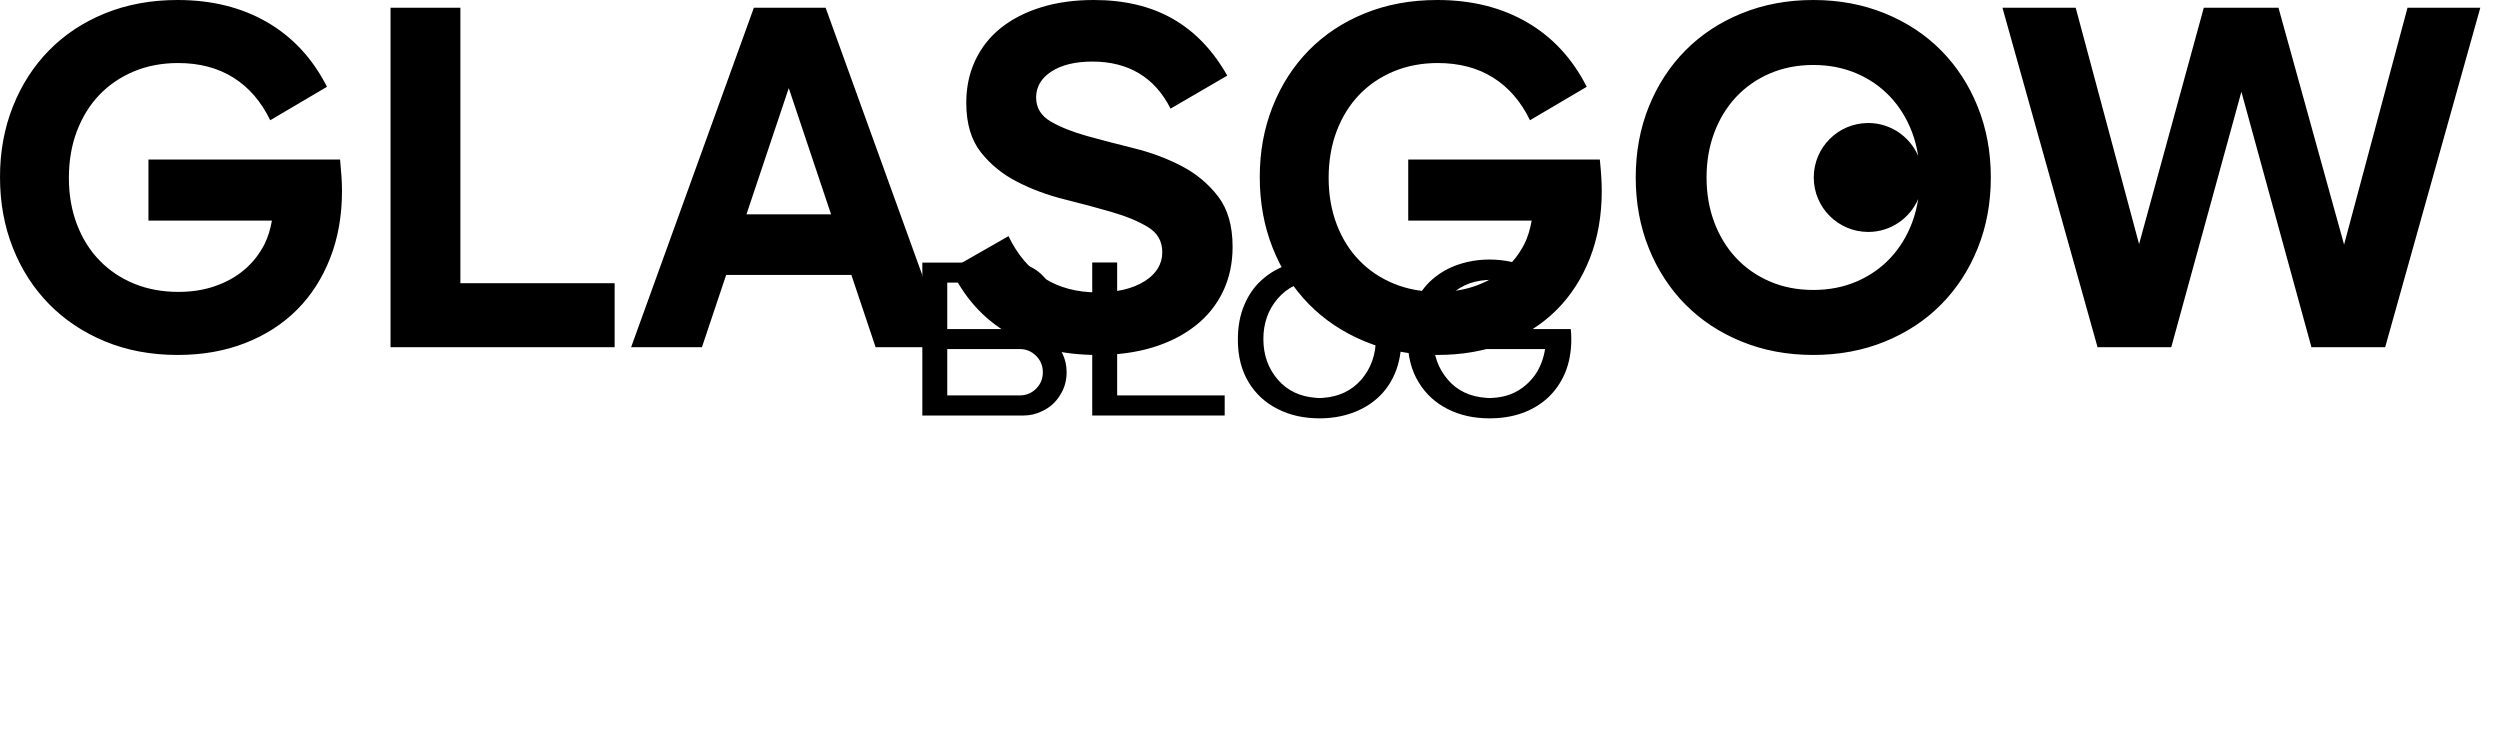
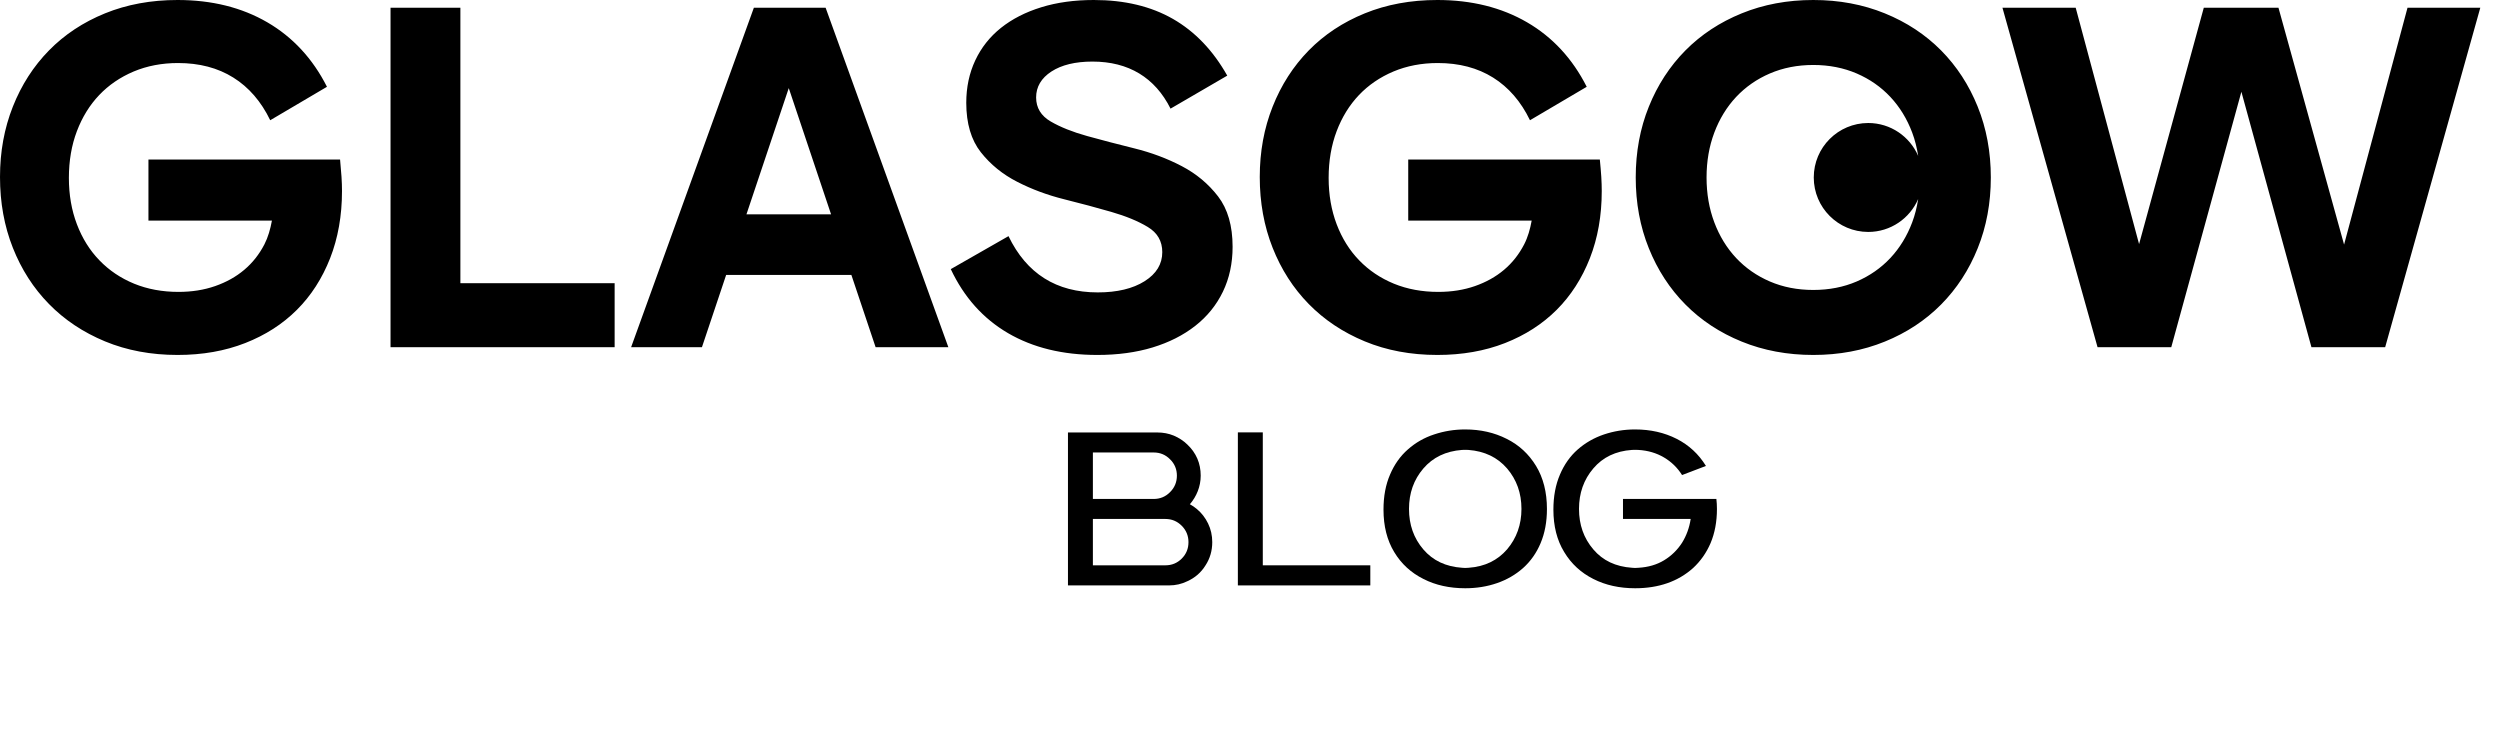
<svg xmlns="http://www.w3.org/2000/svg" width="103" height="30" viewBox="0 0 103 30" fill="none">
  <defs>
    <clipPath id="top-word">
      <rect x="0" y="0" width="103" height="18" />
    </clipPath>
    <g>
      <g id="glyph-0-0">
        <path d="M 4.164 0 L 0 0 L 0 -6.301 L 3.688 -6.301 C 3.926 -6.301 4.148 -6.258 4.359 -6.172 C 4.57 -6.082 4.758 -5.961 4.918 -5.805 C 5.285 -5.457 5.469 -5.027 5.469 -4.523 C 5.469 -4.297 5.426 -4.082 5.348 -3.883 C 5.27 -3.684 5.16 -3.504 5.023 -3.344 C 5.125 -3.289 5.219 -3.223 5.305 -3.152 C 5.504 -2.988 5.66 -2.785 5.773 -2.551 C 5.887 -2.316 5.945 -2.059 5.945 -1.785 C 5.945 -1.43 5.852 -1.109 5.668 -0.828 C 5.488 -0.535 5.238 -0.316 4.918 -0.172 C 4.688 -0.059 4.438 0 4.164 0 Z M 3.531 -3.562 C 3.797 -3.562 4.023 -3.656 4.207 -3.844 C 4.395 -4.031 4.488 -4.258 4.488 -4.523 C 4.488 -4.785 4.395 -5.012 4.207 -5.195 C 4.023 -5.383 3.797 -5.477 3.531 -5.477 L 1.027 -5.477 L 1.027 -3.562 Z M 4.012 -0.828 C 4.277 -0.828 4.5 -0.918 4.688 -1.105 C 4.875 -1.293 4.965 -1.516 4.965 -1.785 C 4.965 -2.047 4.871 -2.273 4.688 -2.457 C 4.5 -2.645 4.277 -2.738 4.012 -2.738 L 1.027 -2.738 L 1.027 -0.828 Z M 4.012 -0.828 " />
      </g>
      <g id="glyph-0-1">
        <path d="M 5.457 0 L 0 0 L 0 -6.305 L 1.027 -6.305 L 1.027 -0.828 L 5.457 -0.828 Z M 5.457 0 " />
      </g>
      <g id="glyph-0-2">
        <path d="M 3.367 0.117 C 2.727 0.117 2.148 -0.008 1.645 -0.266 C 1.137 -0.52 0.734 -0.887 0.441 -1.375 C 0.148 -1.859 0 -2.441 0 -3.121 C 0 -3.672 0.09 -4.152 0.27 -4.566 C 0.445 -4.98 0.691 -5.328 1.004 -5.602 C 1.316 -5.879 1.676 -6.086 2.082 -6.219 C 2.488 -6.355 2.914 -6.426 3.363 -6.426 C 3.996 -6.426 4.566 -6.297 5.074 -6.039 C 5.586 -5.785 5.988 -5.41 6.285 -4.922 C 6.582 -4.434 6.734 -3.84 6.734 -3.148 C 6.734 -2.617 6.645 -2.148 6.473 -1.742 C 6.301 -1.332 6.059 -0.992 5.75 -0.715 C 5.441 -0.441 5.082 -0.234 4.676 -0.094 C 4.27 0.047 3.832 0.117 3.367 0.117 Z M 3.367 -0.719 L 3.508 -0.727 C 4.172 -0.773 4.699 -1.031 5.094 -1.488 C 5.484 -1.949 5.684 -2.504 5.684 -3.152 C 5.684 -3.805 5.484 -4.359 5.09 -4.82 C 4.695 -5.277 4.164 -5.531 3.5 -5.582 L 3.367 -5.586 L 3.234 -5.582 C 2.566 -5.531 2.035 -5.277 1.641 -4.816 C 1.246 -4.355 1.051 -3.801 1.051 -3.152 C 1.051 -2.5 1.246 -1.945 1.641 -1.484 C 2.035 -1.023 2.566 -0.773 3.234 -0.727 Z M 3.367 -0.719 " />
      </g>
      <g id="glyph-0-3">
        <path d="M 3.367 0.117 C 2.727 0.117 2.152 -0.008 1.645 -0.266 C 1.141 -0.52 0.738 -0.887 0.445 -1.375 C 0.148 -1.859 0 -2.441 0 -3.121 C 0 -3.668 0.09 -4.148 0.27 -4.566 C 0.445 -4.98 0.691 -5.328 1.004 -5.602 C 1.316 -5.875 1.676 -6.082 2.082 -6.219 C 2.488 -6.355 2.914 -6.426 3.363 -6.426 C 4 -6.426 4.57 -6.297 5.078 -6.039 C 5.586 -5.781 5.988 -5.406 6.285 -4.922 L 5.301 -4.547 C 5.109 -4.852 4.859 -5.094 4.555 -5.273 C 4.25 -5.453 3.898 -5.559 3.5 -5.582 L 3.367 -5.586 L 3.234 -5.582 C 2.566 -5.535 2.035 -5.281 1.645 -4.82 C 1.25 -4.359 1.055 -3.801 1.055 -3.152 C 1.055 -2.5 1.25 -1.945 1.645 -1.484 C 2.035 -1.023 2.566 -0.773 3.238 -0.727 L 3.367 -0.719 L 3.508 -0.727 C 3.906 -0.75 4.258 -0.852 4.559 -1.035 C 4.863 -1.219 5.109 -1.461 5.301 -1.758 C 5.48 -2.047 5.602 -2.375 5.656 -2.738 L 2.867 -2.738 L 2.867 -3.562 L 6.715 -3.562 C 6.73 -3.43 6.738 -3.289 6.738 -3.148 C 6.738 -2.621 6.648 -2.152 6.477 -1.746 C 6.301 -1.336 6.059 -0.996 5.754 -0.715 C 5.133 -0.16 4.336 0.117 3.367 0.117 Z M 3.367 0.117 " />
      </g>
    </g>
  </defs>
  <g clip-path="url(#top-word)">
    <path d="M37.718 21.556C38.45 21.556 39.077 21.706 39.599 22.006C40.122 22.306 40.553 22.756 40.892 23.355L39.542 24.141C39.357 23.771 39.109 23.492 38.797 23.304C38.487 23.115 38.115 23.021 37.685 23.021C37.276 23.021 36.951 23.1 36.709 23.258C36.467 23.415 36.345 23.622 36.345 23.875C36.345 24.122 36.461 24.311 36.69 24.445C36.922 24.58 37.211 24.695 37.556 24.792C37.903 24.888 38.278 24.987 38.682 25.086C39.085 25.186 39.461 25.327 39.808 25.508C40.153 25.689 40.443 25.929 40.673 26.229C40.903 26.529 41.02 26.928 41.02 27.428C41.02 27.82 40.941 28.176 40.788 28.494C40.635 28.813 40.414 29.085 40.131 29.308C39.846 29.531 39.507 29.702 39.115 29.821C38.722 29.94 38.283 30 37.8 30C36.976 30 36.269 29.827 35.675 29.481C35.083 29.135 34.63 28.627 34.315 27.959L35.687 27.175C35.902 27.62 36.187 27.954 36.54 28.178C36.895 28.4 37.317 28.512 37.81 28.512C38.272 28.512 38.643 28.424 38.925 28.247C39.205 28.07 39.346 27.84 39.346 27.555C39.346 27.294 39.23 27.093 38.998 26.955C38.768 26.817 38.48 26.698 38.133 26.598C37.788 26.498 37.414 26.398 37.014 26.298C36.614 26.198 36.241 26.059 35.895 25.882C35.548 25.705 35.259 25.47 35.029 25.178C34.799 24.886 34.683 24.493 34.683 24.001C34.683 23.633 34.754 23.296 34.895 22.992C35.039 22.689 35.243 22.43 35.508 22.219C35.773 22.007 36.093 21.845 36.467 21.73C36.839 21.614 37.258 21.556 37.718 21.556ZM70.551 21.556C71.411 21.556 72.161 21.756 72.8 22.156C73.439 22.556 73.912 23.118 74.219 23.841L72.776 24.59C72.593 24.113 72.31 23.746 71.93 23.488C71.548 23.231 71.092 23.102 70.561 23.102C70.185 23.102 69.84 23.167 69.528 23.298C69.218 23.429 68.949 23.613 68.726 23.852C68.504 24.09 68.33 24.373 68.207 24.699C68.084 25.026 68.022 25.386 68.022 25.778C68.022 26.17 68.084 26.53 68.207 26.856C68.33 27.183 68.504 27.466 68.726 27.704C68.949 27.942 69.218 28.128 69.528 28.259C69.84 28.39 70.185 28.455 70.561 28.455C71.092 28.455 71.549 28.324 71.935 28.062C72.32 27.802 72.605 27.428 72.788 26.943L74.242 27.658C73.942 28.397 73.47 28.971 72.823 29.383C72.178 29.794 71.419 30 70.551 30C69.927 30 69.358 29.895 68.843 29.684C68.326 29.472 67.884 29.177 67.516 28.801C67.145 28.424 66.856 27.978 66.649 27.463C66.441 26.948 66.338 26.386 66.338 25.778C66.338 25.171 66.441 24.609 66.649 24.094C66.856 23.579 67.145 23.133 67.516 22.756C67.884 22.379 68.326 22.085 68.843 21.873C69.358 21.661 69.927 21.556 70.551 21.556ZM22.739 21.741C23.154 21.741 23.532 21.804 23.874 21.931C24.218 22.057 24.51 22.239 24.752 22.474C24.995 22.708 25.183 22.991 25.318 23.321C25.452 23.652 25.52 24.021 25.52 24.429C25.52 24.836 25.452 25.203 25.318 25.53C25.183 25.858 24.995 26.135 24.752 26.361C24.551 26.549 24.294 26.68 24.023 26.797L25.969 29.815H24.193L22.491 27.07H21.1V29.815H19.462V21.741H22.739ZM32.986 23.264H29.316V24.866H32.524V26.39H29.316V28.293H32.986V29.815H27.655V21.741H32.986V23.264ZM48.15 23.264H44.48V24.866H47.688V26.39H44.48V28.293H48.15V29.815H42.819V21.741H48.15V23.264ZM57.037 29.815H55.307L54.73 28.097H51.75L51.174 29.815H49.489L52.409 21.741H54.117L57.037 29.815ZM61.998 21.741C62.413 21.741 62.792 21.804 63.134 21.931C63.477 22.057 63.77 22.239 64.012 22.474C64.255 22.708 64.443 22.991 64.578 23.321C64.712 23.652 64.78 24.021 64.78 24.429C64.78 24.836 64.712 25.203 64.578 25.53C64.443 25.858 64.255 26.135 64.012 26.361C63.811 26.55 63.553 26.68 63.282 26.797L65.228 29.815H63.453L61.75 27.07H60.359V29.815H58.722V21.741H61.998ZM77.694 24.774H81.064V21.741H82.726V29.815H81.064V26.298H77.694V29.815H76.032V21.741H77.694V24.774ZM52.233 26.655H54.247L53.24 23.651L52.233 26.655ZM21.1 25.593H22.692C23.008 25.593 23.281 25.491 23.513 25.288C23.743 25.084 23.857 24.797 23.857 24.429C23.857 24.059 23.743 23.765 23.513 23.546C23.281 23.327 23.007 23.217 22.692 23.217H21.1V25.593ZM60.359 25.593H61.952C62.267 25.593 62.541 25.491 62.773 25.288C63.002 25.084 63.117 24.797 63.117 24.429C63.117 24.059 63.003 23.765 62.773 23.546C62.541 23.327 62.267 23.217 61.952 23.217H60.359V25.593ZM7.315 0C8.727 2.59336e-05 9.96 0.307 11.013 0.919C12.065 1.531 12.884 2.417 13.471 3.576L11.133 4.954C10.76 4.182 10.253 3.596 9.613 3.196C8.974 2.796 8.214 2.597 7.335 2.597C6.669 2.597 6.06 2.714 5.507 2.946C4.954 3.18 4.48 3.503 4.087 3.916C3.694 4.329 3.388 4.825 3.168 5.404C2.948 5.983 2.838 6.626 2.838 7.331C2.838 8.024 2.948 8.66 3.168 9.239C3.388 9.818 3.698 10.315 4.098 10.727C4.497 11.141 4.973 11.46 5.526 11.688C6.079 11.914 6.689 12.026 7.355 12.026C7.901 12.026 8.404 11.947 8.863 11.787C9.323 11.627 9.724 11.404 10.063 11.117C10.403 10.831 10.679 10.482 10.893 10.069C11.046 9.77 11.139 9.438 11.203 9.09H6.116V6.572H14.011C14.037 6.839 14.057 7.075 14.07 7.281C14.084 7.488 14.09 7.685 14.09 7.871C14.09 8.884 13.927 9.806 13.601 10.639C13.274 11.471 12.818 12.18 12.231 12.766C11.645 13.352 10.935 13.807 10.102 14.134C9.27 14.46 8.341 14.624 7.315 14.624C6.223 14.624 5.227 14.437 4.327 14.065C3.428 13.692 2.658 13.179 2.019 12.526C1.379 11.874 0.882 11.1 0.529 10.208C0.176 9.317 3.5424e-05 8.344 0 7.292C0 6.253 0.176 5.287 0.529 4.395C0.882 3.503 1.379 2.73 2.019 2.077C2.658 1.425 3.428 0.916 4.327 0.55C5.227 0.184 6.223 0 7.315 0ZM45.067 0C46.333 4.62551e-05 47.419 0.26 48.325 0.779C49.231 1.299 49.977 2.077 50.563 3.116L48.226 4.476C47.906 3.836 47.476 3.354 46.937 3.027C46.397 2.701 45.754 2.537 45.008 2.537C44.302 2.537 43.739 2.674 43.319 2.946C42.899 3.22 42.688 3.576 42.688 4.016C42.689 4.442 42.889 4.772 43.289 5.005C43.689 5.238 44.189 5.437 44.788 5.604C45.387 5.77 46.037 5.94 46.736 6.113C47.436 6.286 48.085 6.53 48.685 6.843C49.285 7.156 49.784 7.572 50.184 8.091C50.583 8.61 50.783 9.303 50.783 10.169C50.783 10.848 50.65 11.465 50.384 12.017C50.117 12.57 49.737 13.039 49.245 13.425C48.752 13.812 48.166 14.108 47.486 14.315C46.807 14.521 46.047 14.624 45.207 14.624C43.781 14.624 42.556 14.324 41.53 13.725C40.504 13.125 39.718 12.247 39.172 11.088L41.55 9.729C41.923 10.502 42.416 11.081 43.028 11.467C43.641 11.854 44.375 12.047 45.227 12.047C46.026 12.047 46.67 11.893 47.156 11.587C47.643 11.28 47.886 10.881 47.886 10.388C47.886 9.935 47.685 9.589 47.286 9.35C46.887 9.109 46.386 8.904 45.786 8.73C45.187 8.557 44.541 8.384 43.849 8.211C43.156 8.039 42.509 7.798 41.91 7.491C41.311 7.185 40.811 6.78 40.411 6.273C40.012 5.767 39.811 5.088 39.81 4.235C39.81 3.596 39.934 3.013 40.181 2.487C40.428 1.961 40.781 1.515 41.24 1.148C41.7 0.782 42.253 0.499 42.898 0.3C43.545 0.099 44.268 0 45.067 0ZM59.218 0C60.629 2.62107e-05 61.862 0.307 62.915 0.919C63.968 1.531 64.786 2.417 65.373 3.576L63.035 4.954C62.662 4.182 62.155 3.597 61.516 3.197C60.877 2.797 60.117 2.597 59.237 2.597C58.571 2.597 57.962 2.714 57.409 2.946C56.856 3.18 56.382 3.503 55.989 3.916C55.596 4.329 55.29 4.825 55.07 5.404C54.851 5.983 54.74 6.626 54.74 7.331C54.74 8.024 54.851 8.66 55.07 9.239C55.29 9.818 55.6 10.315 56 10.727C56.4 11.141 56.876 11.46 57.429 11.688C57.982 11.914 58.591 12.026 59.258 12.026C59.804 12.026 60.307 11.947 60.766 11.787C61.226 11.627 61.626 11.404 61.966 11.117C62.306 10.831 62.581 10.482 62.795 10.069C62.949 9.77 63.042 9.438 63.105 9.09H58.019V6.572H65.913C65.94 6.839 65.959 7.076 65.973 7.282C65.986 7.489 65.992 7.686 65.992 7.871C65.992 8.884 65.829 9.806 65.503 10.639C65.176 11.471 64.72 12.18 64.134 12.766C63.547 13.352 62.838 13.808 62.005 14.135C61.172 14.461 60.243 14.624 59.218 14.624C58.125 14.624 57.129 14.437 56.23 14.065C55.33 13.692 54.561 13.179 53.921 12.526C53.282 11.874 52.785 11.1 52.432 10.208C52.079 9.317 51.902 8.344 51.902 7.292C51.902 6.253 52.078 5.287 52.432 4.395C52.785 3.503 53.282 2.73 53.921 2.077C54.561 1.425 55.33 0.916 56.23 0.55C57.129 0.184 58.125 0 59.218 0ZM74.707 0C75.773 1.81952e-05 76.755 0.184 77.654 0.55C78.554 0.916 79.326 1.425 79.973 2.077C80.618 2.73 81.122 3.503 81.481 4.395C81.841 5.287 82.022 6.26 82.022 7.312C82.022 8.364 81.841 9.337 81.481 10.229C81.122 11.122 80.618 11.894 79.973 12.546C79.326 13.199 78.554 13.708 77.654 14.074C76.755 14.44 75.773 14.624 74.707 14.624C73.641 14.624 72.658 14.44 71.759 14.074C70.859 13.708 70.086 13.199 69.44 12.546C68.794 11.894 68.291 11.121 67.932 10.229C67.572 9.337 67.392 8.364 67.392 7.312C67.392 6.26 67.572 5.287 67.932 4.395C68.291 3.503 68.794 2.73 69.44 2.077C70.086 1.425 70.859 0.916 71.759 0.55C72.658 0.184 73.641 0 74.707 0ZM18.968 11.667H25.323V14.304H16.09V0.32H18.968V11.667ZM39.072 14.304H36.075L35.077 11.328H29.917L28.92 14.304H26.002L31.059 0.32H34.016L39.072 14.304ZM85.519 0.32L88.13 10.057L90.796 0.32H93.873L96.576 10.077L99.189 0.32H102.188L98.269 14.304H95.231L92.345 3.781L89.456 14.304H86.419L82.501 0.32H85.519ZM74.707 2.677C74.054 2.677 73.458 2.795 72.918 3.027C72.378 3.26 71.915 3.583 71.528 3.995C71.142 4.408 70.842 4.898 70.629 5.464C70.416 6.03 70.31 6.646 70.31 7.312C70.31 7.978 70.416 8.594 70.629 9.16C70.842 9.726 71.142 10.216 71.528 10.629C71.915 11.041 72.378 11.364 72.918 11.597C73.458 11.829 74.054 11.946 74.707 11.946C75.359 11.946 75.957 11.829 76.496 11.597C77.035 11.364 77.498 11.041 77.884 10.629C78.27 10.216 78.57 9.726 78.783 9.16C78.898 8.856 78.976 8.534 79.029 8.2C78.685 8.997 77.894 9.556 76.971 9.556C75.731 9.555 74.727 8.551 74.727 7.312C74.727 6.073 75.731 5.069 76.971 5.068C77.894 5.068 78.685 5.627 79.029 6.424C78.976 6.09 78.898 5.768 78.783 5.464C78.57 4.898 78.27 4.408 77.884 3.995C77.498 3.583 77.035 3.26 76.496 3.027C75.957 2.795 75.359 2.677 74.707 2.677ZM30.754 8.83H34.24L32.497 3.63L30.754 8.83Z" fill="black" />
  </g>
-   <g transform="translate(28 0)">
+   <g transform="translate(34 7)">
    <g fill="rgb(0%, 0%, 0%)" fill-opacity="1">
      <use href="#glyph-0-0" x="10" y="17.119" />
      <use href="#glyph-0-1" x="17" y="17.119" />
      <use href="#glyph-0-2" x="23" y="17.119" />
      <use href="#glyph-0-3" x="30" y="17.119" />
    </g>
  </g>
</svg>
